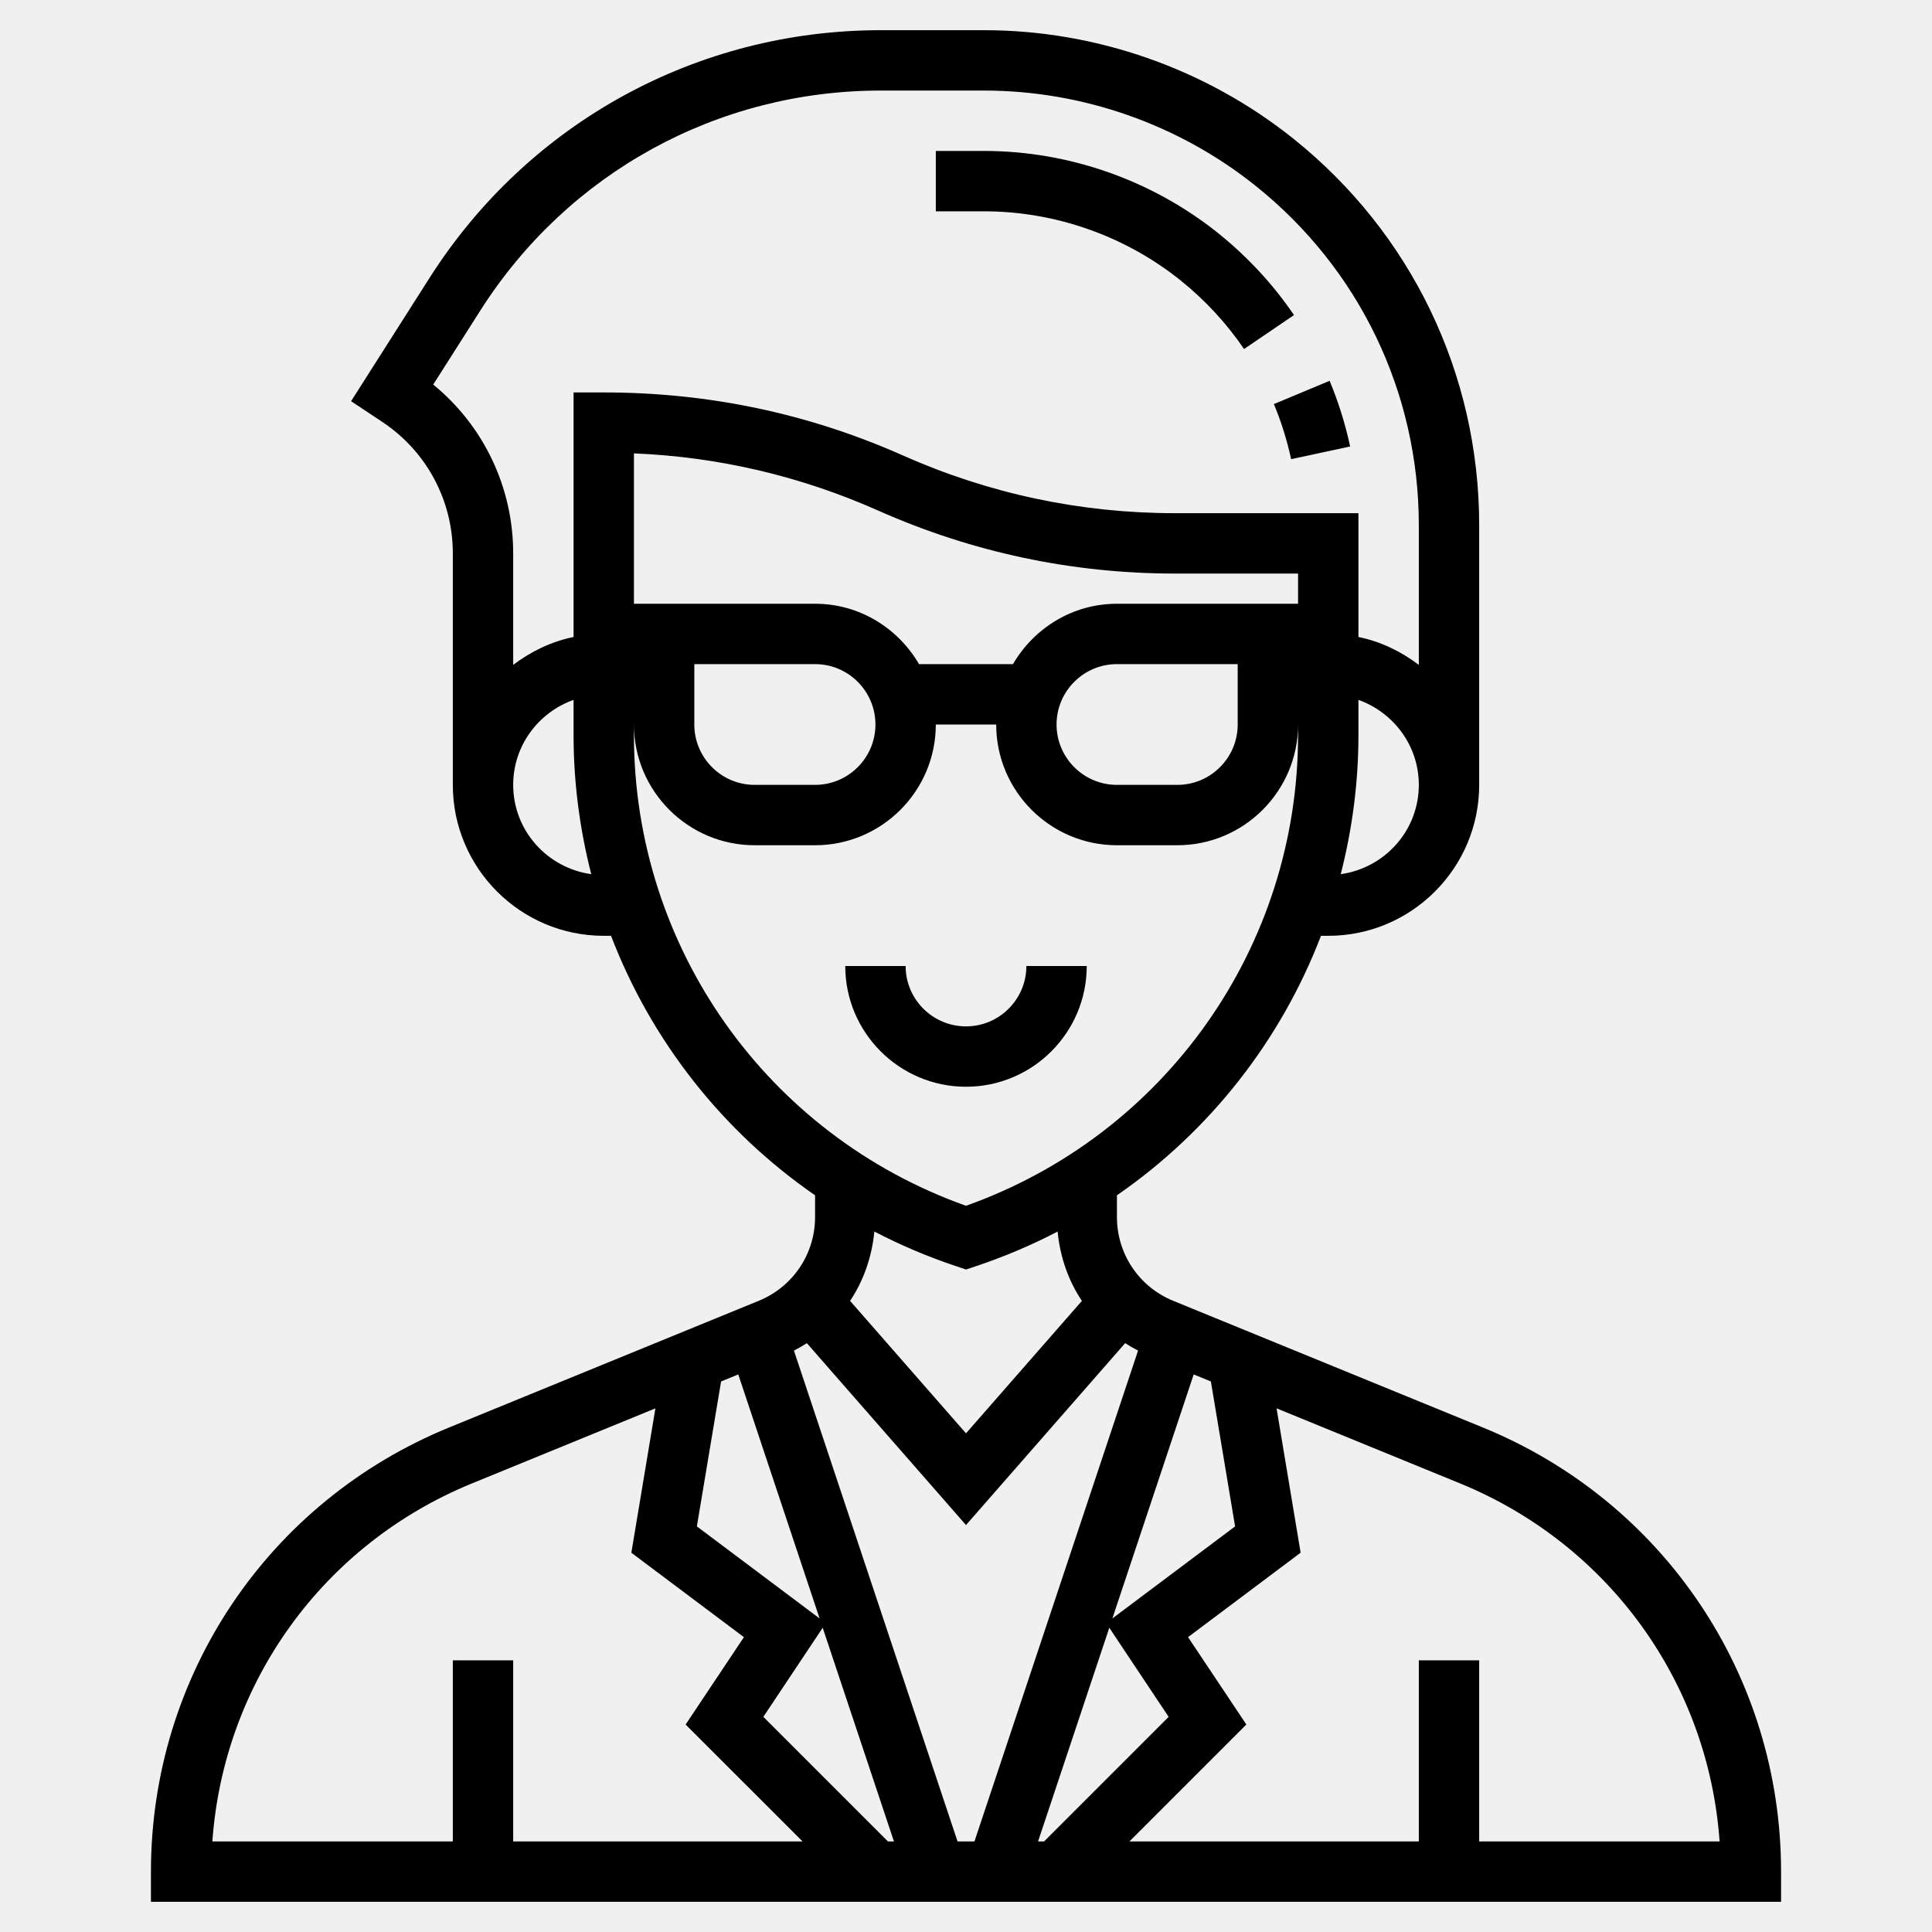
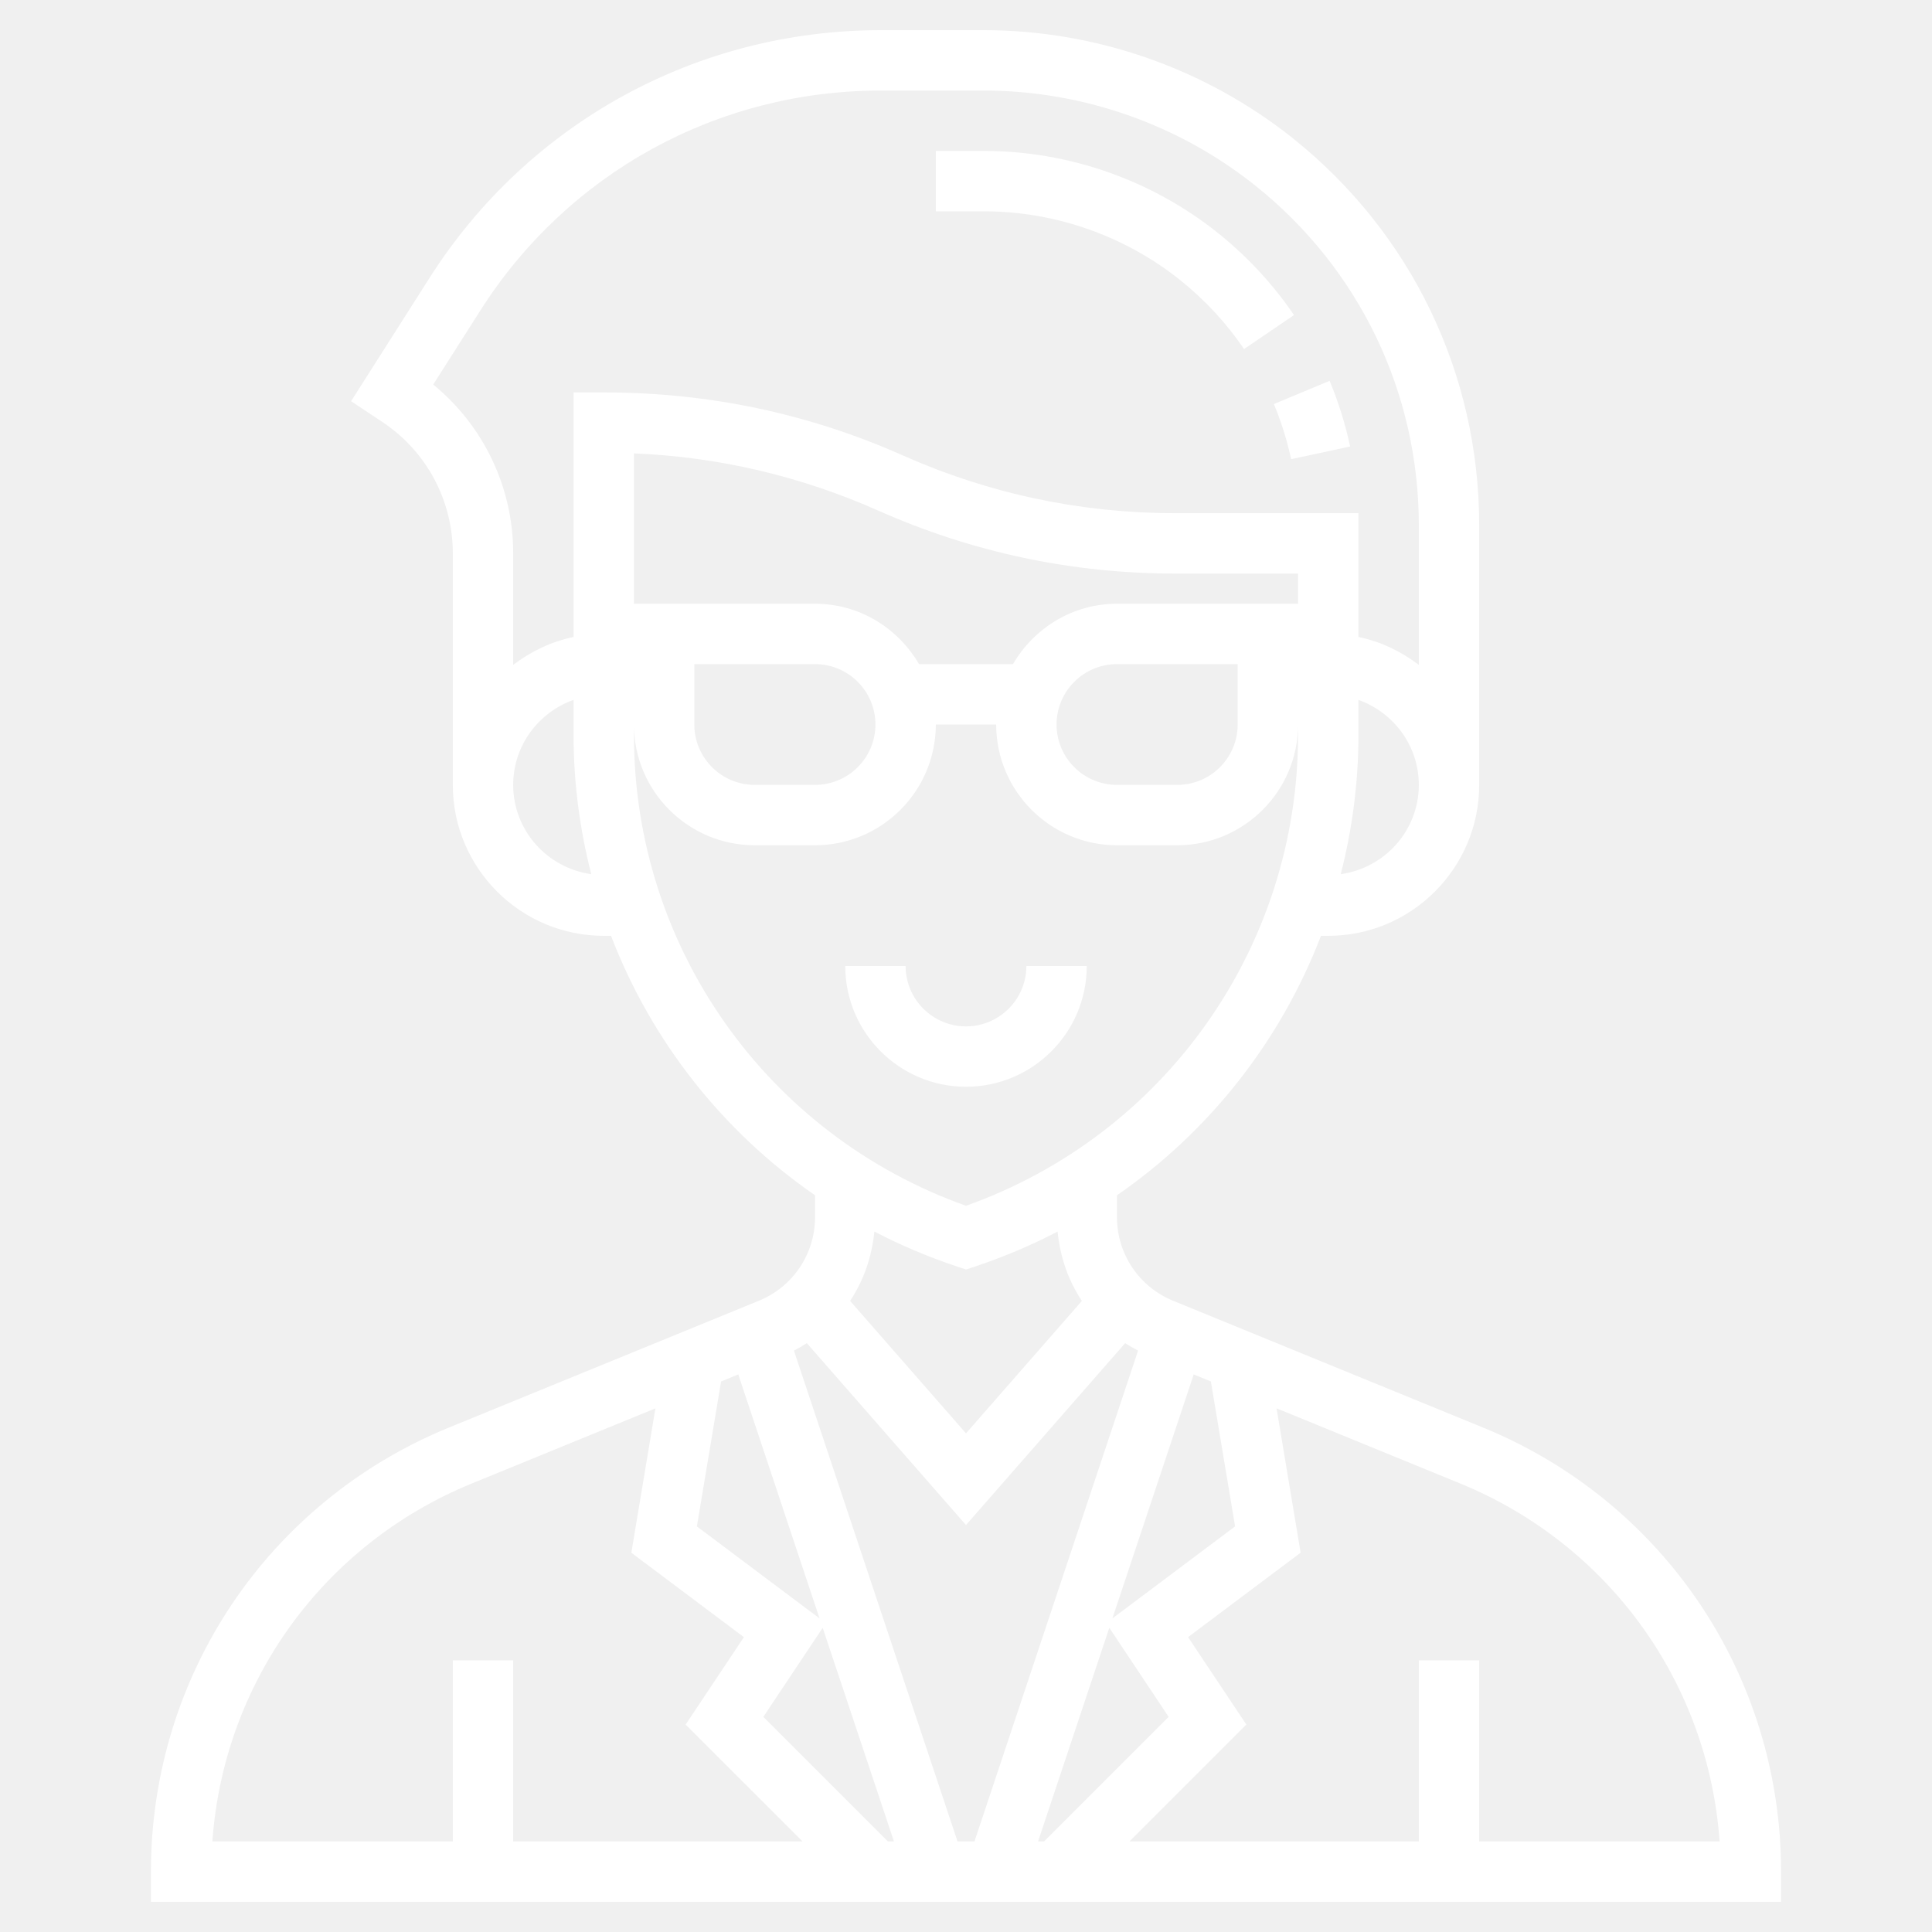
- <svg xmlns="http://www.w3.org/2000/svg" id="Layer_5" enable-background="new 0 0 64 64" height="512" viewBox="0 0 64 64" width="512">
+ <svg xmlns="http://www.w3.org/2000/svg" id="Layer_5" fill="white" enable-background="new 0 0 64 64" height="512" viewBox="0 0 64 64" width="512">
  <path d="m49.123 47.288-10.259-4.197c-1.133-.463-1.864-1.553-1.864-2.777v-.718c3.077-2.126 5.427-5.126 6.759-8.596h.241c2.757 0 5-2.243 5-5v-8.597c0-5.01-2.244-9.679-6.156-12.81-2.898-2.317-6.536-3.593-10.247-3.593h-3.421c-6.09 0-11.677 3.067-14.946 8.204l-2.6 4.086 1.046.695c1.455.97 2.324 2.594 2.324 4.344v7.671c0 2.757 2.243 5 5 5h.241c1.332 3.471 3.682 6.47 6.759 8.596v.718c0 1.224-.731 2.313-1.864 2.776l-10.259 4.197c-6 2.455-9.877 8.231-9.877 14.713v1h54v-1c0-6.482-3.877-12.258-9.877-14.712zm-8.209 3.276-4.065 3.049 2.694-8.083.569.233zm-17.027-4.801.569-.233 2.694 8.083-4.065-3.049zm3.366 8.159 2.36 7.078h-.199l-4.127-4.127zm-.953-9.182c.147-.076.291-.157.428-.246l5.272 6.025 5.272-6.025c.137.089.281.169.428.246l-5.42 16.26h-.56zm10.447 9.182 1.966 2.951-4.127 4.127h-.199zm.253-33.922c-1.474 0-2.75.81-3.444 2h-3.112c-.694-1.19-1.97-2-3.444-2h-6v-4.981c2.8.115 5.519.751 8.094 1.896 3.115 1.383 6.423 2.085 9.831 2.085h4.075v1zm4 2v2c0 1.103-.897 2-2 2h-2c-1.103 0-2-.897-2-2s.897-2 2-2zm-12 2c0 1.103-.897 2-2 2h-2c-1.103 0-2-.897-2-2v-2h4c1.103 0 2 .897 2 2zm15.414 4.958c.379-1.482.586-3.025.586-4.607v-1.166c1.161.414 2 1.514 2 2.816 0 1.512-1.129 2.753-2.586 2.957zm-30.063-16.219 1.566-2.461c2.9-4.557 7.856-7.278 13.259-7.278h3.421c3.259 0 6.454 1.121 8.997 3.156 3.435 2.748 5.406 6.848 5.406 11.247v4.622c-.584-.442-1.257-.773-2-.924v-4.101h-6.075c-3.127 0-6.161-.644-9.019-1.914-3.115-1.384-6.423-2.086-9.906-2.086h-1v8.101c-.743.152-1.416.482-2 .924v-3.696c0-2.183-.979-4.225-2.649-5.59zm2.649 13.261c0-1.302.839-2.402 2-2.816v1.166c0 1.582.207 3.126.586 4.608-1.457-.204-2.586-1.445-2.586-2.958zm4-1.649v-.351c0 2.206 1.794 4 4 4h2c2.206 0 4-1.794 4-4h2c0 2.206 1.794 4 4 4h2c2.206 0 4-1.794 4-4v.351c0 7.023-4.406 13.247-11 15.592-6.594-2.345-11-8.569-11-15.592zm10.684 17.597.316.106.316-.105c.947-.316 1.855-.702 2.719-1.152.08.835.353 1.623.804 2.297l-3.839 4.387-3.84-4.388c.45-.674.724-1.462.804-2.297.864.45 1.773.837 2.72 1.152zm-16.049 7.192 6.076-2.486-.797 4.782 3.729 2.797-1.931 2.895 3.874 3.872h-9.586v-6h-2v6h-7.965c.373-5.255 3.665-9.842 8.6-11.86zm33.365 11.86v-6h-2v6h-9.586l3.873-3.873-1.931-2.895 3.729-2.797-.797-4.782 6.076 2.486c4.935 2.019 8.227 6.605 8.6 11.86h-7.964z" />
  <path d="m36 32h-2c0 1.103-.897 2-2 2s-2-.897-2-2h-2c0 2.206 1.794 4 4 4s4-1.794 4-4z" />
  <path d="m39.095 9.278c.821.658 1.533 1.427 2.116 2.284l1.654-1.125c-.695-1.022-1.543-1.937-2.52-2.72-2.192-1.752-4.944-2.717-7.748-2.717h-1.597v2h1.597c2.352 0 4.661.81 6.498 2.278z" />
  <path d="m42.77 15.21 1.955-.42c-.16-.745-.389-1.478-.68-2.175l-1.846.77c.244.585.436 1.199.571 1.825z" />
</svg>
